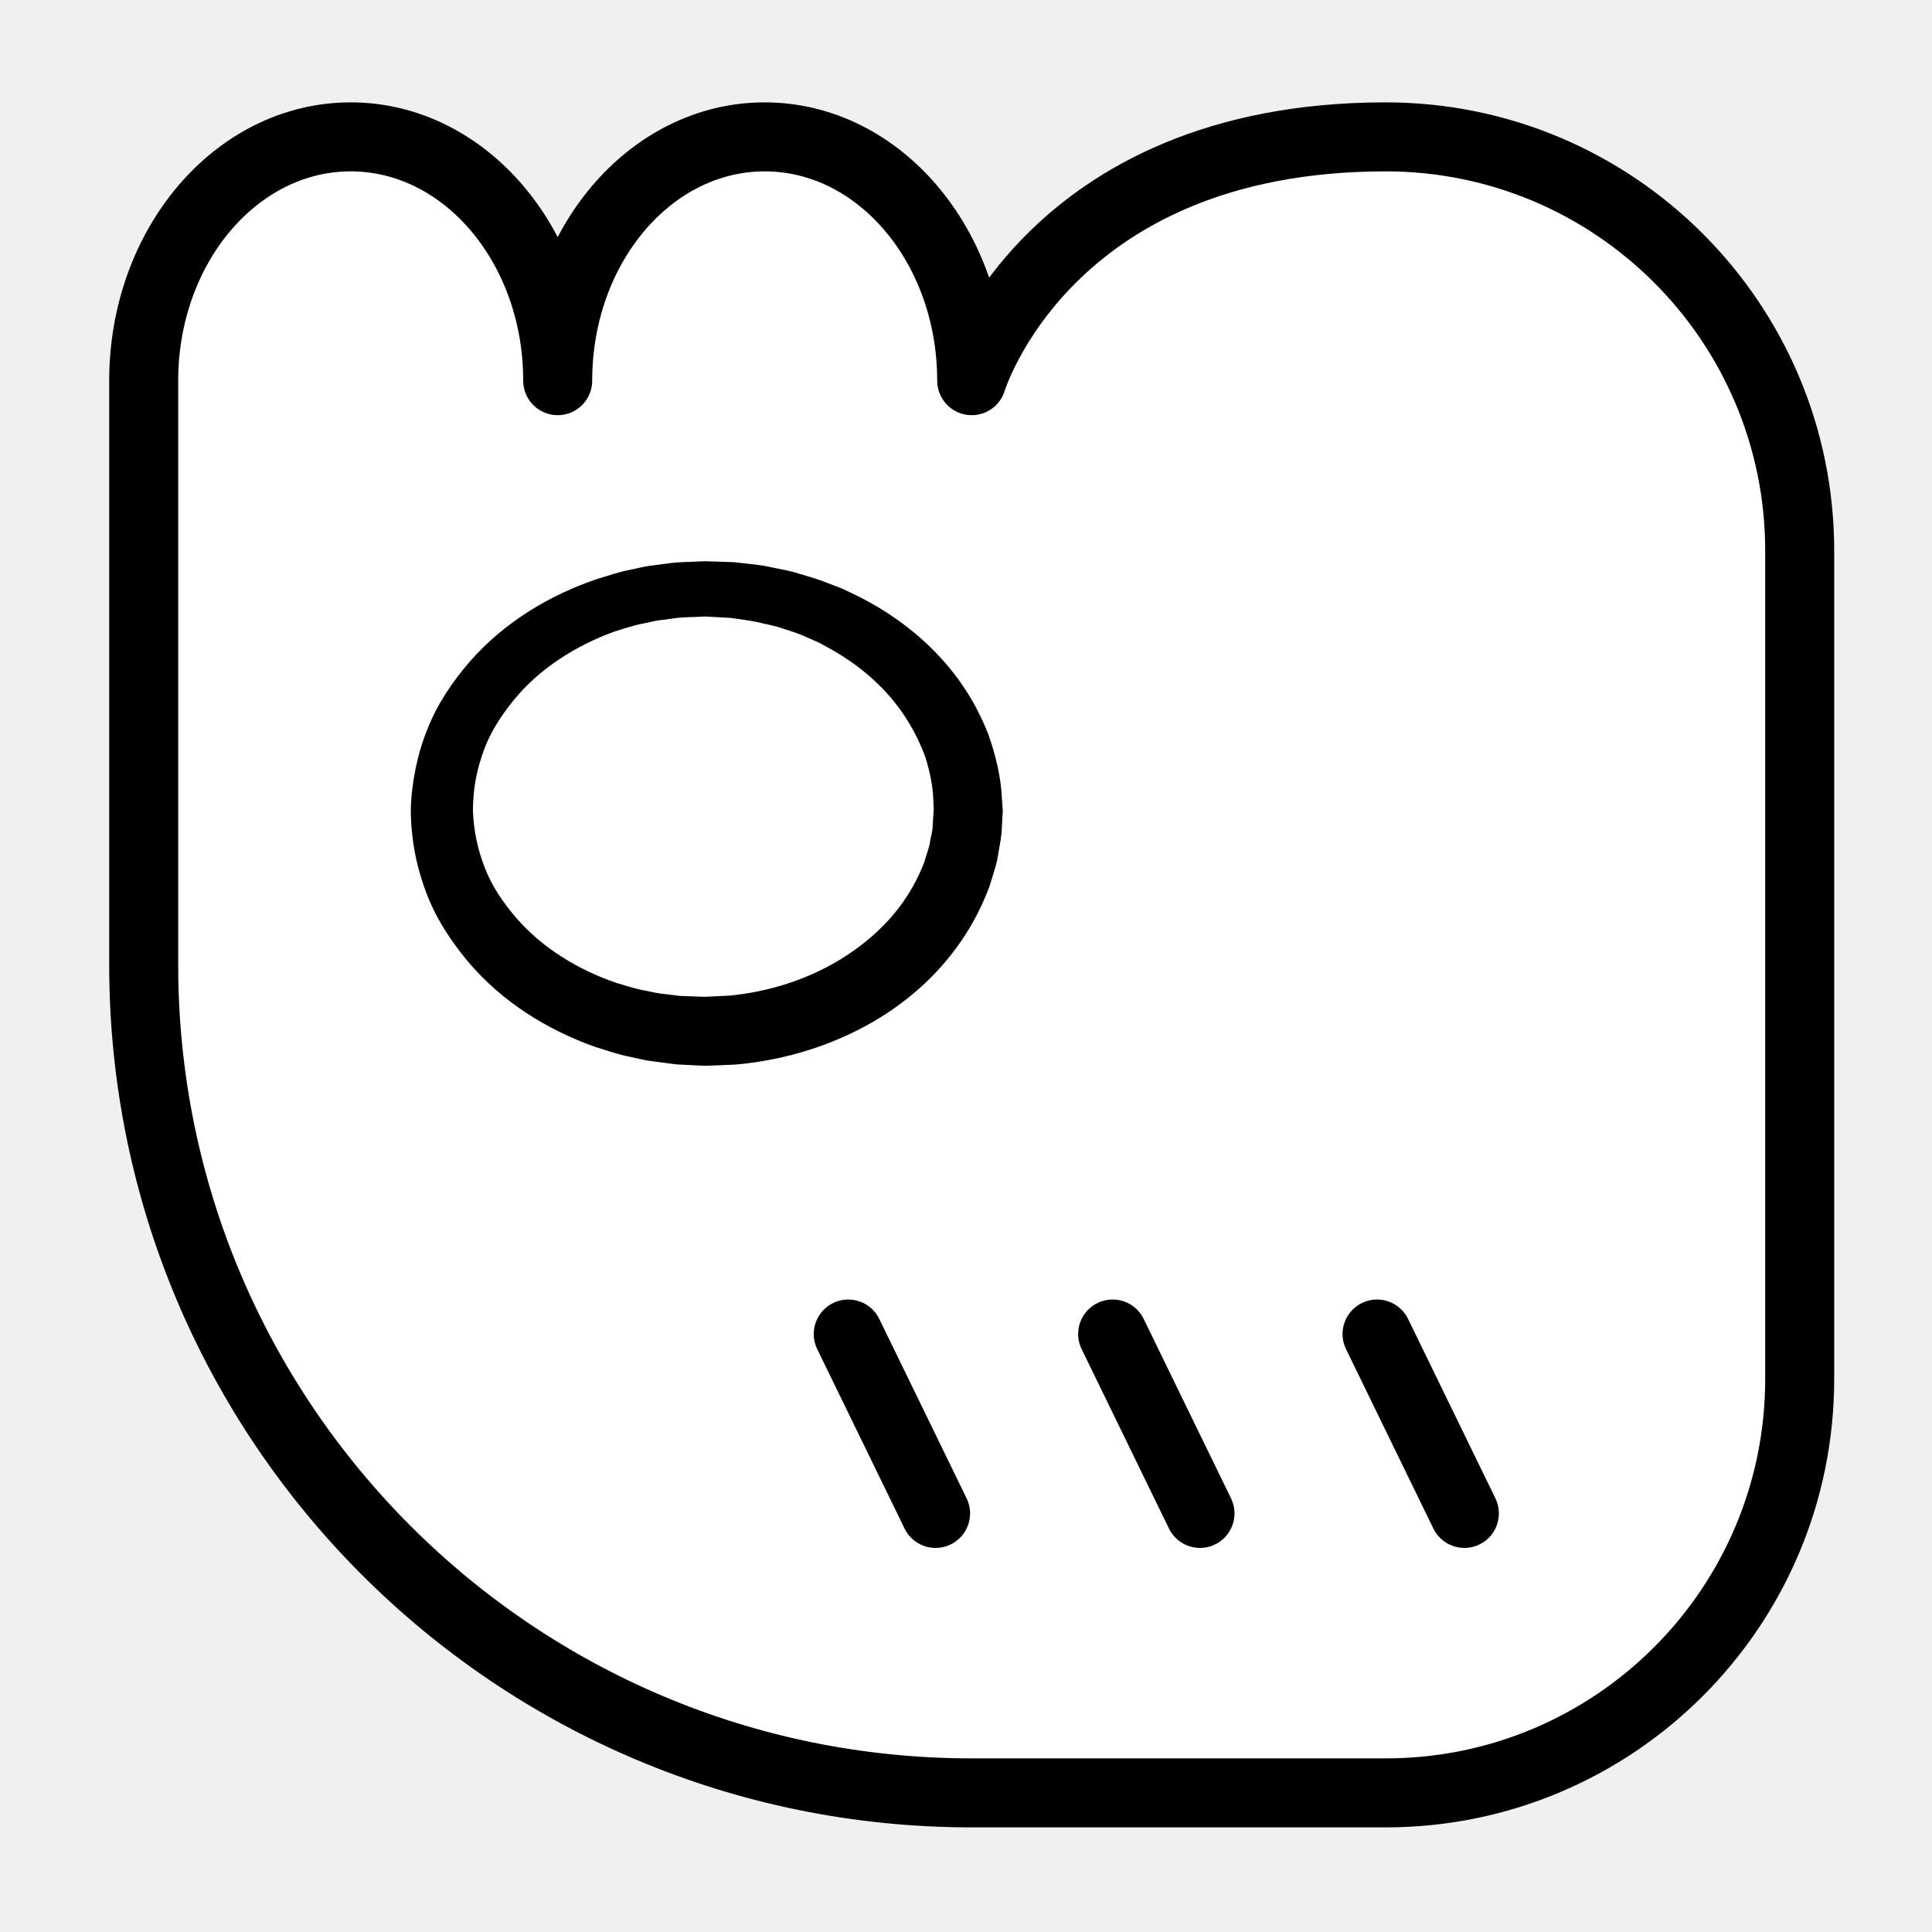
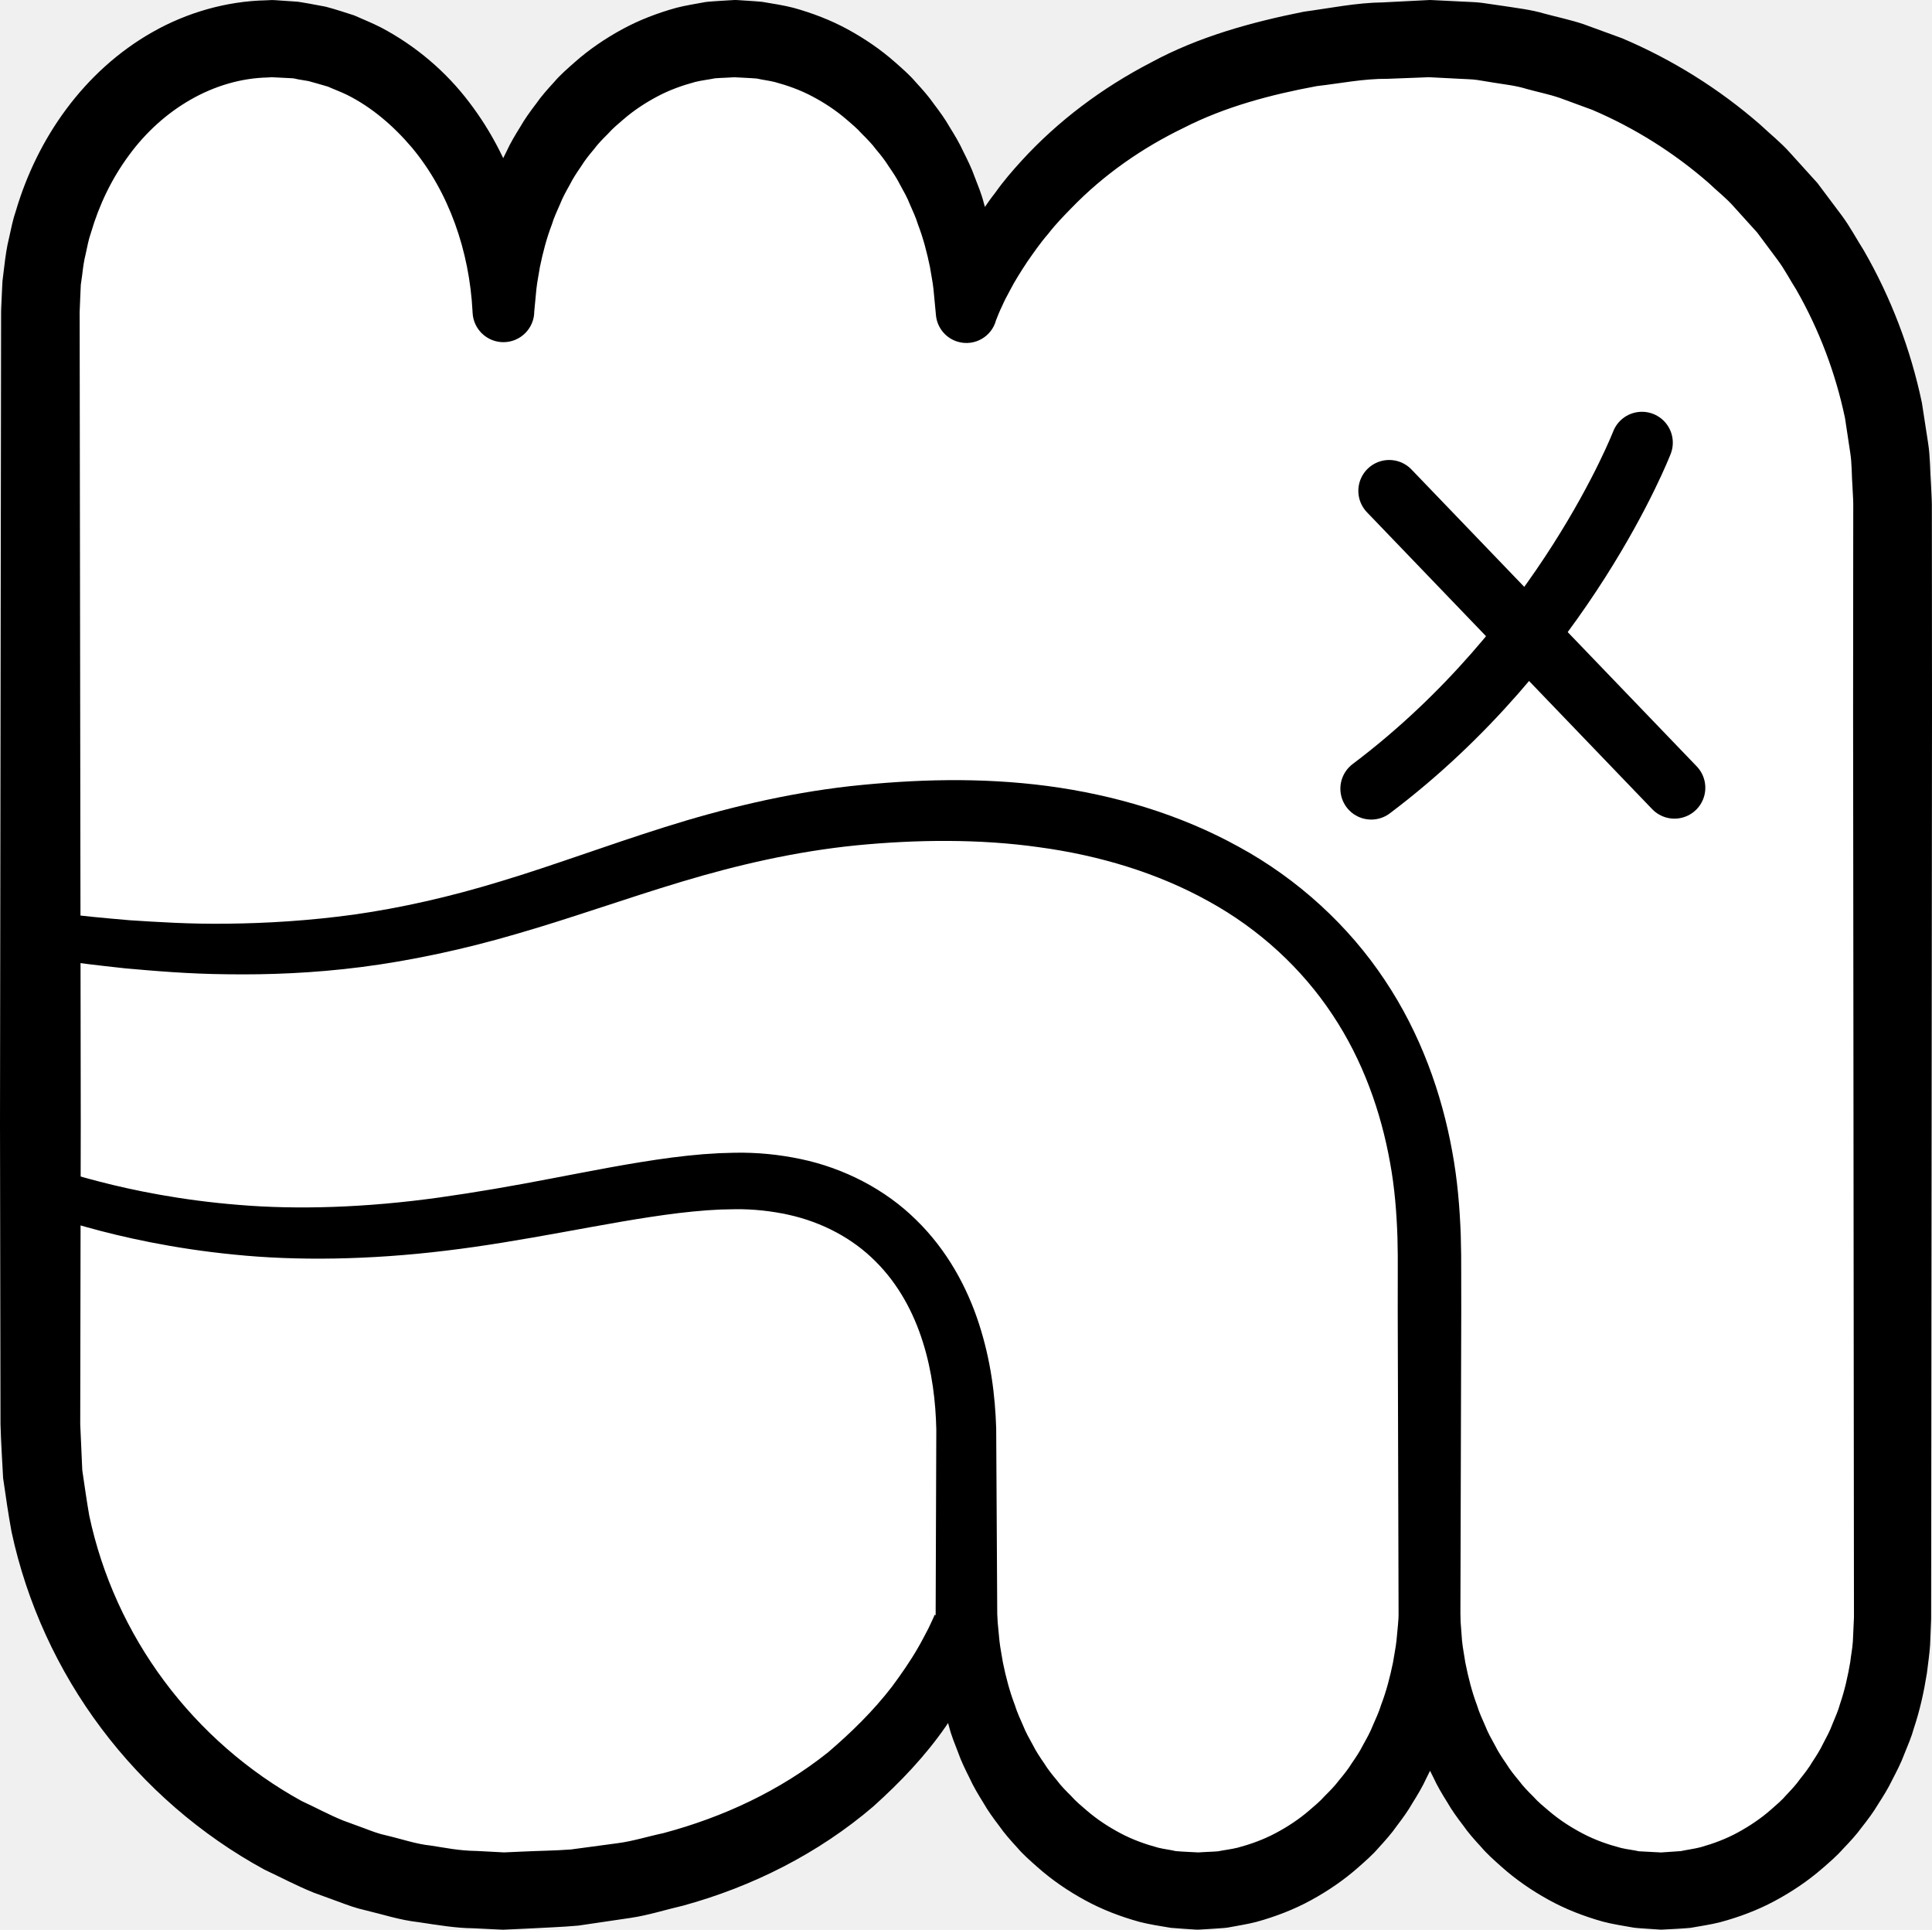
- <svg xmlns="http://www.w3.org/2000/svg" version="1.1" x="0px" y="0px" viewBox="0 0 140 140" style="enable-background:new 0 0 140 140;" xml:space="preserve">
+ <svg xmlns="http://www.w3.org/2000/svg" version="1.1" x="0px" y="0px" viewBox="0 0 125.172 125.002" style="enable-background:new 0 0 125.172 125.002;" xml:space="preserve">
  <g id="weka">
-     <g id="weka_6_">
-       <path style="fill:#FFFFFF;stroke:#000000;stroke-width:5;stroke-linecap:round;stroke-linejoin:round;stroke-miterlimit:10;" d="    M130.413,69.919v30c0,16.569-13.431,30-30,30h-30c-33.137,0-60-26.863-60-60V27.585c0-9.757,6.716-17.667,15-17.667    s15,7.91,15,17.667c0-9.757,6.716-17.667,15-17.667s15,7.91,15,17.667c0,0,5.333-17.667,30-17.667c16.569,0,30,13.431,30,30    V69.919z" />
+     <g id="weka_1_">
      <g>
-         <ellipse style="fill:#FFFFFF;" cx="51.091" cy="58.7" rx="19.072" ry="16.03" />
-         <path d="M72.659,58.85c0,0-0.024,0.431-0.069,1.239c0.007,0.346-0.126,1.052-0.249,1.772c-0.104,0.775-0.379,1.477-0.63,2.346     c-0.618,1.664-1.612,3.605-3.186,5.46c-1.559,1.859-3.687,3.614-6.29,4.936c-2.593,1.332-5.647,2.25-8.932,2.539     c-0.411,0.018-0.825,0.036-1.241,0.054l-0.627,0.023l-0.315,0.011l-0.394-0.014c-0.38-0.019-0.762-0.038-1.147-0.058     l-0.584-0.032l-0.674-0.085c-0.45-0.06-0.902-0.121-1.357-0.182c-0.443-0.076-0.862-0.183-1.297-0.276     c-0.869-0.164-1.715-0.466-2.576-0.733c-3.386-1.211-6.709-3.224-9.213-6.211c-1.235-1.49-2.338-3.161-3.024-5.047     c-0.705-1.87-1.077-3.88-1.086-5.891c0.029-1.804,0.463-4.072,1.199-5.847c0.719-1.857,1.846-3.489,3.094-4.933     c2.537-2.889,5.83-4.817,9.173-5.953c0.847-0.255,1.678-0.547,2.533-0.701c0.425-0.087,0.845-0.192,1.267-0.261     c0.425-0.055,0.848-0.109,1.269-0.163c0.839-0.139,1.68-0.11,2.506-0.162l0.155-0.006l0.077-0.003l0.16,0.001l0.284,0.009     l0.565,0.017c0.377,0.013,0.752,0.026,1.125,0.039c0.828,0.101,1.681,0.162,2.456,0.314c0.769,0.172,1.541,0.276,2.269,0.521     c0.735,0.215,1.459,0.421,2.146,0.704c0.347,0.133,0.69,0.265,1.03,0.396c0.329,0.159,0.655,0.316,0.978,0.472     c2.575,1.263,4.71,2.939,6.3,4.734c1.606,1.791,2.63,3.7,3.269,5.347c0.593,1.671,0.848,3.063,0.935,4.012     c0.068,0.954,0.104,1.463,0.104,1.463L72.659,58.85z M67.663,58.7c0,0-0.016-0.352-0.045-1.013     c-0.036-0.66-0.19-1.624-0.561-2.816c-0.43-1.171-1.101-2.57-2.232-3.984c-1.126-1.41-2.721-2.809-4.749-3.919     c-0.254-0.139-0.51-0.279-0.769-0.42c-0.272-0.118-0.547-0.237-0.824-0.357c-0.545-0.266-1.137-0.448-1.739-0.637     c-0.592-0.222-1.233-0.312-1.865-0.475c-0.635-0.141-1.246-0.187-1.886-0.299c-0.368-0.021-0.739-0.042-1.112-0.064l-0.565-0.03     l-0.284-0.015c-0.088-0.002,0.079,0,0.05,0.001l-0.032,0.002l-0.065,0.003l-0.13,0.006c-0.692,0.051-1.401,0.015-2.101,0.139     c-0.352,0.045-0.705,0.09-1.061,0.135c-0.353,0.058-0.701,0.149-1.055,0.221c-0.714,0.123-1.398,0.375-2.101,0.582     c-2.741,0.993-5.384,2.631-7.273,4.926c-0.93,1.143-1.756,2.394-2.236,3.771c-0.502,1.433-0.734,2.594-0.759,4.246     c0.046,1.444,0.34,2.864,0.872,4.201c0.513,1.348,1.363,2.559,2.307,3.657c1.922,2.198,4.535,3.751,7.232,4.669     c0.69,0.195,1.359,0.435,2.058,0.549c0.343,0.066,0.693,0.154,1.026,0.205c0.326,0.039,0.65,0.078,0.973,0.117l0.481,0.063     l0.573,0.023c0.385,0.013,0.767,0.027,1.148,0.04l0.142,0.005l0.071,0.002l0.036,0.001c0.036,0.001-0.18-0.005-0.074-0.003     l0.253-0.013l0.503-0.025c0.334-0.016,0.666-0.032,0.996-0.048c2.627-0.256,5.031-1.009,7.03-2.057     c2-1.051,3.601-2.372,4.759-3.717c1.163-1.35,1.865-2.718,2.315-3.871c0.159-0.583,0.394-1.142,0.429-1.539     c0.07-0.436,0.185-0.704,0.188-1.172c0.052-0.807,0.079-1.238,0.079-1.238L67.663,58.7z" />
+         <path style="fill:#FFFFFF;" d="M122.616,104.833c0,9.757-6.716,17.667-15,17.667s-15-7.91-15-17.667     c0,9.757-6.716,17.667-15,17.667s-15-7.91-15-17.667c0,0-5.333,17.667-30,17.667c-16.569,0-30-13.431-30-30l0-72.333     c0-9.757,6.716-17.667,15-17.667s15,7.91,15,17.667c0-9.757,6.716-17.667,15-17.667s15,7.91,15,17.667     c0,0,5.333-17.667,30-17.667c16.569,0,30,13.431,30,30V104.833z" />
+         <path d="M125.113,104.941l-0.064,1.604c-0.033,0.558-0.135,1.238-0.209,1.85c-0.197,1.229-0.451,2.378-0.835,3.535     c-0.16,0.583-0.401,1.14-0.629,1.702c-0.211,0.568-0.491,1.109-0.772,1.649c-0.262,0.549-0.584,1.068-0.917,1.582     c-0.311,0.526-0.68,1.017-1.061,1.501c-0.361,0.497-0.784,0.949-1.212,1.396c-0.408,0.464-0.882,0.87-1.352,1.278     c-0.939,0.816-1.989,1.52-3.103,2.115c-1.114,0.597-2.314,1.043-3.547,1.373c-0.618,0.155-1.255,0.241-1.883,0.356     c-0.635,0.059-1.275,0.084-1.913,0.118l-0.95-0.063c-0.275-0.024-0.515-0.029-0.82-0.068c-0.672-0.119-1.381-0.225-2.014-0.394     c-1.225-0.346-2.412-0.806-3.511-1.415c-1.099-0.606-2.131-1.32-3.05-2.142c-0.46-0.412-0.926-0.818-1.321-1.286     c-0.415-0.451-0.824-0.906-1.171-1.406c-0.369-0.484-0.727-0.974-1.026-1.499c-0.321-0.513-0.631-1.029-0.881-1.576     c-0.27-0.537-0.537-1.074-0.736-1.638c-0.215-0.558-0.446-1.109-0.592-1.687c-0.351-1.138-0.578-2.305-0.737-3.474     c-0.054-0.587-0.139-1.172-0.162-1.759l-0.029-1.76h4l0,0l0,1.763c-0.018,0.588-0.101,1.174-0.151,1.763     c-0.153,1.171-0.374,2.343-0.72,3.486c-0.144,0.58-0.377,1.133-0.592,1.693c-0.2,0.566-0.467,1.105-0.737,1.644     c-0.25,0.549-0.561,1.067-0.882,1.582c-0.3,0.527-0.658,1.019-1.028,1.505c-0.348,0.501-0.758,0.958-1.174,1.412     c-0.398,0.469-0.868,0.873-1.332,1.284c-0.927,0.82-1.966,1.53-3.07,2.132c-1.105,0.604-2.297,1.059-3.525,1.399     c-0.616,0.16-1.251,0.251-1.877,0.371c-0.316,0.04-0.636,0.051-0.954,0.076l-0.478,0.03l-0.239,0.014l-0.12,0.007l-0.06,0.003     l-0.03,0.002l-0.015,0.001l-0.164-0.004c-0.543-0.04-1.049-0.062-1.621-0.116c-0.673-0.115-1.383-0.219-2.018-0.384     c-1.228-0.34-2.42-0.795-3.525-1.399c-1.105-0.602-2.143-1.312-3.07-2.132c-0.463-0.411-0.934-0.815-1.332-1.284     c-0.416-0.453-0.826-0.91-1.174-1.412c-0.37-0.486-0.729-0.978-1.028-1.505c-0.321-0.515-0.632-1.033-0.882-1.582     c-0.27-0.539-0.538-1.078-0.737-1.644c-0.215-0.56-0.448-1.112-0.592-1.693c-0.345-1.143-0.566-2.315-0.72-3.486     c-0.051-0.589-0.133-1.175-0.151-1.763l0-1.763l3.915,0.578l0,0c-0.212,0.707-0.418,1.206-0.651,1.777     c-0.241,0.544-0.486,1.085-0.762,1.606c-0.544,1.046-1.168,2.04-1.825,3.013c-1.335,1.936-2.966,3.64-4.712,5.21     c-3.572,3.059-7.865,5.206-12.326,6.427c-1.123,0.26-2.237,0.619-3.372,0.789l-3.408,0.503c-1.137,0.103-2.275,0.133-3.414,0.2     l-0.854,0.039l-0.427,0.019L32.672,125l-0.053,0.002l-0.177-0.005l-0.203-0.01l-1.623-0.079     c-1.029-0.004-2.278-0.209-3.482-0.391c-1.237-0.137-2.322-0.505-3.474-0.777c-0.575-0.127-1.127-0.326-1.677-0.533l-1.655-0.604     c-1.089-0.437-2.128-0.992-3.192-1.49c-4.128-2.247-7.752-5.394-10.57-9.151c-2.822-3.754-4.83-8.126-5.817-12.729     c-0.213-1.155-0.38-2.322-0.547-3.484c-0.06-1.163-0.139-2.368-0.169-3.499L0.022,85.75L0,72.754l0.071-51.986l0.001-0.406     l0.003-0.312l0.009-0.203l0.036-0.811l0.039-0.816l0.117-0.955c0.075-0.643,0.165-1.276,0.311-1.857     c0.132-0.595,0.248-1.194,0.449-1.774c0.695-2.341,1.783-4.585,3.266-6.577c1.48-1.989,3.365-3.729,5.589-4.984     c2.215-1.259,4.781-2.001,7.367-2.053l0.242-0.012l0.06-0.003c0.086,0.001-0.107-0.007,0.208,0.002l0.101,0.007l0.405,0.028     l0.81,0.055c0.234,0,0.653,0.093,0.975,0.142l1.03,0.192c0.641,0.167,1.24,0.368,1.855,0.565     c0.584,0.259,1.182,0.498,1.748,0.788c2.254,1.19,4.203,2.857,5.694,4.823c1.502,1.959,2.607,4.169,3.318,6.473     c0.683,2.313,1.003,4.715,0.91,7.087h-4l0,0l0-1.763c0.018-0.588,0.101-1.174,0.151-1.763c0.153-1.171,0.374-2.343,0.72-3.486     c0.144-0.58,0.377-1.133,0.592-1.693c0.2-0.566,0.467-1.105,0.737-1.644c0.25-0.549,0.561-1.067,0.882-1.582     c0.3-0.527,0.658-1.019,1.028-1.505c0.348-0.501,0.758-0.958,1.174-1.412c0.398-0.469,0.868-0.873,1.332-1.284     c0.927-0.82,1.966-1.53,3.07-2.132c1.105-0.604,2.297-1.059,3.525-1.399c0.616-0.16,1.251-0.251,1.877-0.371     c0.316-0.04,0.636-0.051,0.954-0.076l0.478-0.03l0.239-0.014l0.12-0.007l0.06-0.003l0.03-0.002l0.015-0.001l0.164,0.004     c0.543,0.04,1.049,0.062,1.621,0.116c0.673,0.115,1.383,0.219,2.018,0.384c1.228,0.34,2.42,0.795,3.525,1.399     c1.105,0.602,2.143,1.312,3.07,2.132c0.463,0.411,0.934,0.815,1.332,1.284c0.416,0.453,0.826,0.91,1.174,1.412     c0.37,0.486,0.729,0.978,1.028,1.505c0.321,0.515,0.632,1.033,0.882,1.582c0.27,0.539,0.538,1.078,0.737,1.644     c0.215,0.56,0.448,1.112,0.592,1.693c0.345,1.143,0.566,2.315,0.72,3.486c0.051,0.589,0.133,1.175,0.151,1.763l0,1.763     l-3.915-0.578l0,0c0.171-0.546,0.313-0.929,0.492-1.36c0.165-0.425,0.353-0.83,0.546-1.23c0.373-0.812,0.814-1.578,1.266-2.338     c0.47-0.747,0.941-1.496,1.489-2.189c0.51-0.723,1.087-1.391,1.682-2.044c2.382-2.611,5.263-4.752,8.383-6.372     c3.11-1.687,6.52-2.616,9.909-3.296c1.709-0.231,3.42-0.586,5.133-0.605l2.571-0.131l0.321-0.016l0.08-0.004L92.615,0     l0.165,0.005l0.153,0.008l0.611,0.03l1.222,0.061c0.416,0.029,0.794,0.021,1.242,0.08l1.362,0.197     c0.904,0.141,1.836,0.246,2.671,0.496c0.853,0.231,1.722,0.409,2.559,0.691l2.492,0.91c3.258,1.38,6.288,3.275,8.95,5.596     c0.641,0.607,1.341,1.155,1.927,1.817l1.779,1.965l1.591,2.121c0.524,0.711,0.941,1.496,1.413,2.243     c1.766,3.063,3.038,6.407,3.766,9.873l0.404,2.623c0.136,0.874,0.121,1.762,0.184,2.643c0.018,0.435,0.052,0.897,0.056,1.31     l0.001,1.223l0.002,2.446l0.007,9.785l-0.019,19.57l-0.038,39.14L125.113,104.941z M120.116,104.833l-0.037-39.14l-0.019-19.57     l0.007-9.785l0.002-2.446l0.001-1.223c-0.003-0.402-0.035-0.754-0.05-1.133c-0.057-0.744-0.03-1.497-0.149-2.234l-0.334-2.214     c-0.613-2.921-1.679-5.741-3.163-8.33c-0.402-0.629-0.743-1.297-1.188-1.897l-1.339-1.797l-1.503-1.662     c-0.49-0.566-1.091-1.02-1.628-1.539c-2.249-1.966-4.806-3.573-7.554-4.747l-2.103-0.772c-0.706-0.242-1.442-0.384-2.161-0.586     c-0.73-0.226-1.427-0.286-2.132-0.406L95.709,5.18c-0.359-0.054-0.801-0.051-1.198-0.079L93.29,5.038L92.68,5.007l-0.153-0.008     C92.571,4.999,92.375,4.994,92.615,5l-0.036,0.001l-0.072,0.003l-0.289,0.012l-2.317,0.089c-1.558-0.013-3.057,0.297-4.583,0.472     c-2.994,0.554-5.958,1.341-8.634,2.708c-2.699,1.305-5.183,3.039-7.264,5.189c-0.523,0.535-1.046,1.071-1.501,1.666     c-0.495,0.564-0.918,1.18-1.348,1.793c-0.409,0.621-0.818,1.255-1.154,1.91c-0.177,0.326-0.349,0.653-0.494,0.983     c-0.154,0.313-0.304,0.693-0.392,0.92l0,0c-0.282,1.058-1.369,1.687-2.428,1.405c-0.822-0.219-1.385-0.924-1.463-1.723     l-0.024-0.259l-0.138-1.446c-0.05-0.479-0.155-0.951-0.227-1.425c-0.193-0.938-0.434-1.865-0.774-2.751     c-0.137-0.455-0.34-0.882-0.528-1.314c-0.172-0.441-0.404-0.849-0.631-1.258c-0.209-0.421-0.47-0.807-0.733-1.19     c-0.244-0.398-0.535-0.756-0.831-1.11c-0.276-0.372-0.6-0.694-0.923-1.016c-0.303-0.344-0.652-0.631-0.994-0.925     c-0.682-0.59-1.433-1.08-2.212-1.492c-0.78-0.414-1.604-0.707-2.441-0.932c-0.401-0.097-0.757-0.13-1.134-0.22     c-0.492-0.042-1.057-0.06-1.583-0.091c0.294,0.009,0.076,0.003,0.139,0.005l-0.01,0.001l-0.02,0.001l-0.04,0.003L47.454,5.01     l-0.162,0.01l-0.323,0.017c-0.215,0.014-0.432,0.012-0.647,0.036c-0.423,0.086-0.854,0.131-1.275,0.234     c-0.837,0.225-1.661,0.518-2.441,0.932c-0.779,0.412-1.53,0.902-2.212,1.492c-0.342,0.294-0.691,0.581-0.994,0.925     c-0.323,0.322-0.647,0.645-0.923,1.016c-0.295,0.353-0.587,0.712-0.831,1.11c-0.264,0.383-0.524,0.769-0.733,1.19     c-0.228,0.409-0.46,0.818-0.631,1.258c-0.188,0.432-0.392,0.859-0.528,1.314c-0.34,0.886-0.581,1.812-0.774,2.751     c-0.071,0.474-0.176,0.945-0.227,1.425l-0.138,1.446v0c0,1.104-0.895,1.999-1.999,1.999c-1.067,0-1.939-0.837-1.996-1.89     l-0.006-0.109c-0.203-3.911-1.53-7.734-3.928-10.607c-1.204-1.418-2.618-2.628-4.22-3.423c-0.4-0.195-0.818-0.344-1.222-0.526     c-0.42-0.116-0.853-0.255-1.258-0.358l-0.569-0.095c-0.214-0.027-0.319-0.094-0.63-0.095l-0.811-0.041l-0.406-0.02l-0.101-0.005     C17.753,5.005,17.525,5,17.578,5.003l-0.041,0.003l-0.163,0.012c-3.504,0.068-6.841,2.056-9.022,5.045     c-1.1,1.486-1.929,3.2-2.458,5.01c-0.159,0.445-0.24,0.913-0.342,1.375c-0.12,0.471-0.174,0.911-0.225,1.345l-0.092,0.656     l-0.036,0.806l-0.033,0.812l-0.008,0.203c0.004-0.202,0.001-0.027,0.002-0.059l0,0.051l0,0.102l0.001,0.406l0.071,51.986     L5.209,85.75l-0.011,6.498l0.133,2.991c0.145,0.978,0.28,1.96,0.451,2.934c0.82,3.874,2.497,7.557,4.867,10.733     c2.367,3.178,5.418,5.851,8.896,7.762c0.901,0.413,1.772,0.893,2.691,1.264l1.396,0.512c0.463,0.178,0.927,0.352,1.414,0.455     c0.955,0.222,1.933,0.563,2.858,0.653c0.938,0.141,1.823,0.336,2.966,0.349l1.622,0.085l0.203,0.011     c-0.04-0.001,0.16,0.005-0.076-0.001l0.048-0.002l0.096-0.004l0.384-0.017l0.769-0.034c1.024-0.049,2.055-0.057,3.074-0.134     l3.026-0.406c1.01-0.133,1.971-0.443,2.96-0.651c3.889-1.036,7.561-2.753,10.669-5.232c1.506-1.289,2.933-2.681,4.146-4.259     c0.59-0.797,1.16-1.613,1.656-2.468c0.25-0.425,0.472-0.864,0.7-1.294c0.206-0.419,0.43-0.915,0.552-1.239l0,0     c0.282-1.058,1.369-1.687,2.428-1.405c0.822,0.219,1.385,0.924,1.463,1.723l0.024,0.259l0.138,1.446     c0.05,0.479,0.155,0.951,0.227,1.425c0.193,0.938,0.434,1.865,0.774,2.751c0.137,0.455,0.34,0.882,0.528,1.314     c0.172,0.441,0.404,0.849,0.631,1.258c0.209,0.421,0.47,0.807,0.733,1.19c0.244,0.398,0.535,0.756,0.831,1.11     c0.276,0.372,0.6,0.694,0.923,1.016c0.303,0.344,0.652,0.631,0.994,0.925c0.682,0.59,1.433,1.08,2.212,1.492     c0.78,0.414,1.604,0.707,2.441,0.932c0.401,0.097,0.757,0.13,1.134,0.22c0.492,0.042,1.057,0.06,1.583,0.091     c-0.294-0.009-0.076-0.003-0.139-0.005l0.01-0.001l0.02-0.001l0.04-0.003l0.081-0.005l0.162-0.01l0.323-0.017     c0.215-0.014,0.432-0.012,0.647-0.036c0.423-0.086,0.854-0.131,1.275-0.234c0.837-0.225,1.661-0.518,2.441-0.932     c0.779-0.412,1.53-0.902,2.212-1.492c0.342-0.294,0.691-0.581,0.994-0.925c0.323-0.322,0.647-0.645,0.923-1.016     c0.295-0.353,0.587-0.712,0.831-1.11c0.264-0.383,0.524-0.769,0.733-1.19c0.228-0.409,0.46-0.818,0.631-1.258     c0.188-0.432,0.392-0.859,0.528-1.314c0.34-0.886,0.581-1.812,0.774-2.751c0.071-0.474,0.176-0.945,0.227-1.425l0.138-1.446v0     c0-1.103,0.894-1.997,1.997-1.997c1.05,0,1.911,0.81,1.991,1.84l0.012,0.157l0.109,1.448c0.046,0.48,0.148,0.953,0.216,1.429     c0.187,0.942,0.422,1.873,0.757,2.763c0.135,0.458,0.34,0.886,0.528,1.32c0.172,0.442,0.404,0.853,0.632,1.264     c0.209,0.423,0.47,0.811,0.735,1.196c0.244,0.4,0.537,0.76,0.833,1.115c0.277,0.374,0.602,0.698,0.926,1.022     c0.305,0.345,0.659,0.63,1.005,0.924c0.689,0.588,1.448,1.075,2.232,1.482c0.786,0.41,1.615,0.697,2.455,0.916     c0.403,0.094,0.76,0.124,1.138,0.211l1.435,0.077l1.291-0.089c0.422-0.092,0.851-0.142,1.269-0.249     c0.832-0.235,1.649-0.536,2.419-0.958c0.769-0.419,1.51-0.915,2.18-1.509c0.335-0.297,0.68-0.583,0.973-0.931     c0.311-0.328,0.622-0.656,0.885-1.032c0.285-0.356,0.565-0.715,0.798-1.114c0.252-0.383,0.501-0.77,0.699-1.19     c0.216-0.408,0.436-0.815,0.596-1.253c0.175-0.43,0.37-0.852,0.491-1.305c0.301-0.872,0.51-1.822,0.659-2.702     c0.049-0.451,0.134-0.828,0.17-1.338l0.073-1.604L120.116,104.833z" />
      </g>
-       <line style="fill:none;stroke:#000000;stroke-width:5;stroke-linecap:round;stroke-linejoin:round;stroke-miterlimit:10;" x1="61.467" y1="96.668" x2="67.795" y2="109.668" />
-       <line style="fill:none;stroke:#000000;stroke-width:5;stroke-linecap:round;stroke-linejoin:round;stroke-miterlimit:10;" x1="80.627" y1="96.668" x2="86.955" y2="109.668" />
-       <line style="fill:none;stroke:#000000;stroke-width:5;stroke-linecap:round;stroke-linejoin:round;stroke-miterlimit:10;" x1="99.786" y1="96.668" x2="106.114" y2="109.668" />
+       <g>
+         <path style="fill:#FFFFFF;" d="M2.616,60.503c30.5,4.497,36.002-8.001,59.002-8.001c18.409,0,30.998,10.34,30.998,28.749v24.332" />
+         <path d="M2.814,59.016c0,0,0.513,0.063,1.475,0.18c0.974,0.132,2.351,0.265,4.108,0.415c1.771,0.113,3.924,0.26,6.383,0.223     c2.459-0.027,5.224-0.185,8.205-0.596c2.98-0.426,6.162-1.136,9.492-2.159c3.337-1.005,6.829-2.315,10.597-3.502     c3.76-1.186,7.811-2.179,12-2.651c4.192-0.451,8.443-0.581,12.786-0.012c4.293,0.571,8.572,1.824,12.399,3.941     c3.835,2.09,7.127,5.122,9.449,8.619c2.343,3.496,3.702,7.383,4.376,11.094c0.346,1.86,0.493,3.686,0.557,5.445     c0.027,0.895,0.033,1.73,0.029,2.525c0.001,0.807,0.002,1.598,0.003,2.373c-0.035,12.403-0.058,20.672-0.058,20.672     c-0.003,1.105-0.901,1.998-2.006,1.994c-1.101-0.003-1.991-0.895-1.994-1.994c0,0-0.023-8.269-0.058-20.672     c0.001-0.775,0.002-1.567,0.003-2.373c0.006-0.818,0-1.625-0.021-2.402c-0.054-1.58-0.18-3.21-0.482-4.845     c-0.587-3.268-1.755-6.601-3.73-9.563c-1.961-2.963-4.715-5.529-8.026-7.346c-3.3-1.837-7.086-2.973-10.977-3.5     c-3.858-0.547-7.935-0.501-11.832-0.123c-3.911,0.392-7.689,1.261-11.333,2.358c-3.642,1.094-7.188,2.372-10.67,3.375     c-3.476,1.02-6.879,1.738-10.044,2.147c-3.169,0.407-6.095,0.509-8.673,0.473c-2.581-0.02-4.813-0.223-6.648-0.383     c-1.844-0.199-3.292-0.375-4.236-0.525c-0.959-0.139-1.47-0.214-1.47-0.214c-0.82-0.119-1.388-0.88-1.27-1.7     C1.264,59.482,2.008,58.919,2.814,59.016z" />
+       </g>
+       <g>
+         <path style="fill:#FFFFFF;" d="M62.616,105.583V93.336c0-11.107-6.25-16.838-14.812-16.838c-10.697,0-24.938,7.25-45.188,0.5" />
+         <path d="M60.616,105.583c0,0,0.019-5.195,0.046-12.989c-0.039-1.78-0.269-3.757-0.872-5.658     c-0.596-1.906-1.588-3.763-3.071-5.231c-1.47-1.477-3.432-2.529-5.638-3.017c-1.094-0.241-2.277-0.369-3.412-0.358l-0.961,0.02     L45.824,78.4c-0.615,0.047-1.233,0.106-1.856,0.181c-2.494,0.305-5.031,0.792-7.563,1.248c-2.53,0.458-5.058,0.896-7.532,1.189     c-4.951,0.602-9.677,0.663-13.68,0.254c-4.008-0.391-7.287-1.141-9.54-1.768c-1.127-0.316-2.006-0.582-2.599-0.785     c-0.595-0.193-0.913-0.297-0.913-0.297c-0.788-0.256-1.219-1.102-0.963-1.89c0.253-0.779,1.082-1.209,1.862-0.972l0.05,0.015     c0,0,0.304,0.092,0.873,0.266c0.566,0.183,1.405,0.421,2.478,0.701c2.145,0.556,5.253,1.207,9.033,1.509     c3.779,0.317,8.22,0.185,12.955-0.475c2.37-0.332,4.817-0.756,7.327-1.241c2.51-0.475,5.087-0.998,7.763-1.351     c0.67-0.087,1.347-0.158,2.029-0.216l1.063-0.067l0.986-0.029c1.459-0.027,2.863,0.113,4.276,0.408     c2.807,0.587,5.489,1.968,7.485,3.945c2.018,1.963,3.316,4.394,4.073,6.741c0.766,2.368,1.044,4.638,1.111,6.758     c0.044,7.835,0.074,13.058,0.074,13.058c0.006,1.105-0.884,2.005-1.989,2.011s-2.005-0.884-2.011-1.989L60.616,105.583z" />
+       </g>
+       <g>
+         <path style="fill:#FFFFFF;stroke:#000000;stroke-width:4;stroke-linecap:round;stroke-linejoin:round;stroke-miterlimit:10;" d="     M106.379,28.675c0,0-5.036,13.004-17.538,22.415" />
+         <line style="fill:none;stroke:#000000;stroke-width:4;stroke-linecap:round;stroke-linejoin:round;stroke-miterlimit:10;" x1="90.005" y1="31.797" x2="108.486" y2="51.03" />
+       </g>
    </g>
  </g>
  <g id="Layer_1">
</g>
</svg>
